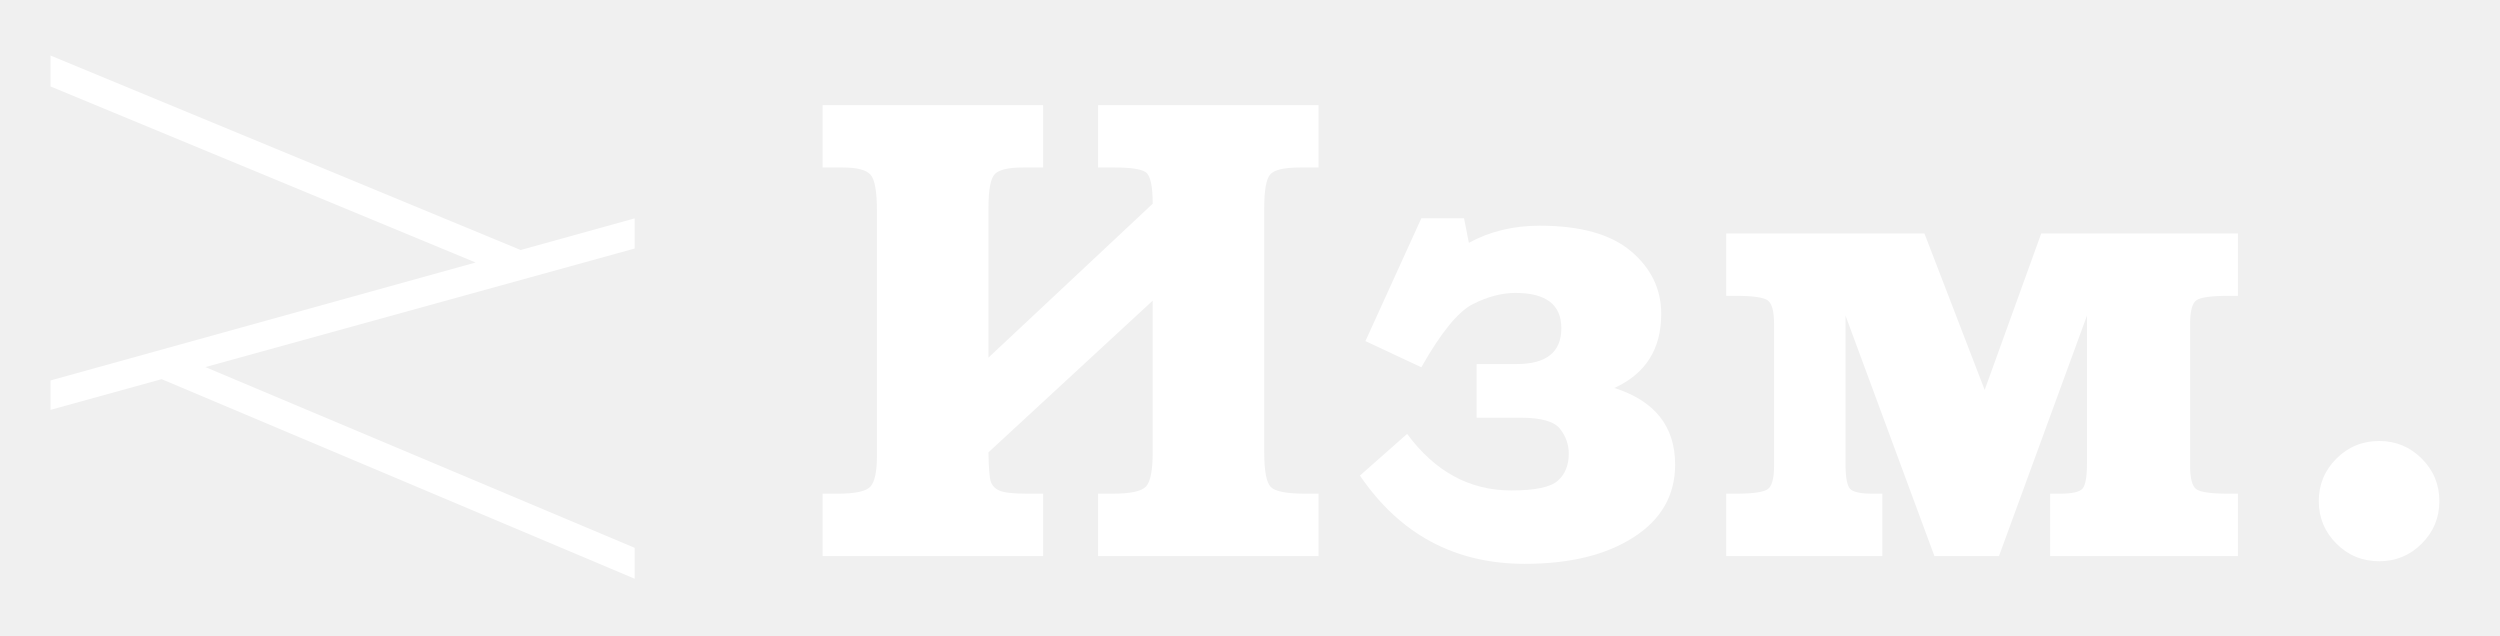
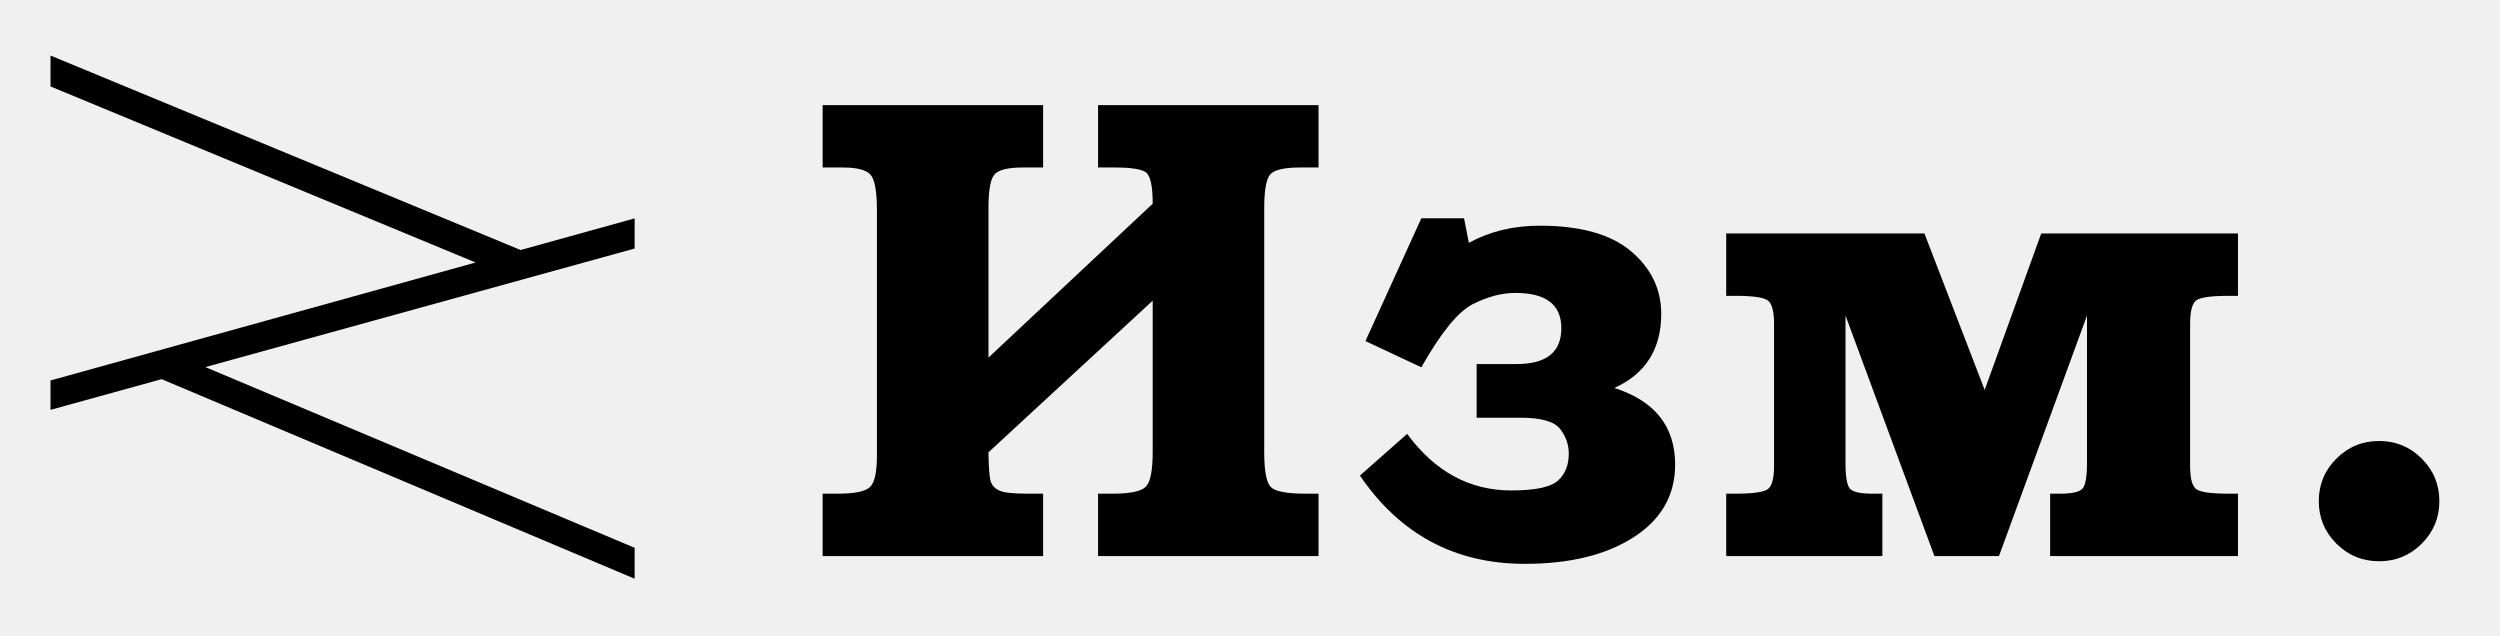
- <svg xmlns="http://www.w3.org/2000/svg" viewBox="0 0 649.467 164.992" style="fill: white" height="48">
+ <svg xmlns="http://www.w3.org/2000/svg" viewBox="0 0 649.467 164.992" style="fill: black" height="48">
  <g>
    <path d="M213.709,27.304h57.277v16.209h-5.291c-3.695,0-6.104,0.561-7.223,1.68c-1.121,1.121-1.68,4.06-1.68,8.818v38.884     l42.664-39.976c0-4.703-0.627-7.446-1.879-8.23c-1.252-0.783-3.882-1.176-7.89-1.176h-4.425V27.304h57.277v16.209h-4.787     c-4.088,0-6.664,0.588-7.727,1.764c-1.064,1.176-1.596,4.088-1.596,8.734v63.492c0,4.871,0.573,7.882,1.722,9.029     c1.147,1.148,4.157,1.721,9.028,1.721h3.359v16.209h-57.277v-16.209h3.757c4.674,0,7.583-0.629,8.724-1.889     s1.712-4.215,1.712-8.863V78.102l-42.664,39.401c0.055,3.977,0.252,6.496,0.588,7.559c0.336,1.064,1.092,1.863,2.268,2.395     c1.176,0.532,3.639,0.797,7.391,0.797h3.947v16.209h-57.277v-16.209h3.887c4.618,0,7.476-0.629,8.574-1.889     c1.099-1.26,1.648-3.906,1.648-7.938v-63.66c0-4.982-0.55-8.104-1.648-9.364c-1.098-1.26-3.506-1.89-7.223-1.89h-5.238V27.304z" />
    <path d="M380.334,56.699l1.26,6.383c5.43-2.967,11.561-4.451,18.393-4.451c10.582,0,18.49,2.212,23.726,6.635     c5.234,4.424,7.853,9.855,7.853,16.293c0,9.126-4.061,15.537-12.178,19.232c10.525,3.359,15.789,9.994,15.789,19.904     c0,7.951-3.584,14.236-10.75,18.855c-7.168,4.619-16.602,6.928-28.303,6.928c-18.141,0-32.418-7.643-42.832-22.928l12.262-10.834     c7.223,9.799,16.236,14.697,27.043,14.697c6.158,0,10.189-0.84,12.094-2.52c1.902-1.68,2.855-4.031,2.855-7.055     c0-2.352-0.756-4.492-2.268-6.424s-4.928-2.898-10.246-2.898H383.61V94.575h10.414c7.727,0,11.59-3.107,11.59-9.322     c0-6.102-3.977-9.154-11.926-9.154c-3.527,0-7.209,0.966-11.044,2.897c-3.836,1.932-8.302,7.405-13.396,16.418l-14.529-6.803     l14.529-31.914H380.334z" />
    <path d="M530.286,60.646h51.107v16.209h-2.436c-4.535,0-7.336,0.393-8.398,1.176c-1.064,0.785-1.596,2.828-1.596,6.131v36.869     c0,3.248,0.531,5.264,1.596,6.047c1.063,0.785,3.863,1.176,8.398,1.176h2.436v16.209h-48.795v-16.209h2.52     c3.135,0,5.094-0.433,5.879-1.301c0.783-0.867,1.176-3.094,1.176-6.678V81.978l-22.865,62.484h-16.773l-23.098-62.484v38.296     c0,3.641,0.395,5.879,1.187,6.719c0.79,0.84,2.738,1.26,5.846,1.26h2.542v16.209h-40.564v-16.209h2.436     c4.479,0,7.265-0.391,8.356-1.176c1.092-0.783,1.638-2.799,1.638-6.047V84.162c0-3.247-0.533-5.276-1.596-6.089     c-1.064-0.811-3.863-1.218-8.398-1.218h-2.436V60.646h51.492l15.653,40.648L530.286,60.646z" />
    <path d="M618.094,114.563c4.311,0,7.992,1.527,11.044,4.578c3.051,3.052,4.577,6.732,4.577,11.043     c0,4.313-1.526,7.994-4.577,11.045c-3.052,3.052-6.733,4.576-11.044,4.576c-4.367,0-8.077-1.524-11.128-4.576     c-3.052-3.051-4.577-6.732-4.577-11.045c0-4.311,1.525-7.991,4.577-11.043C610.017,116.091,613.727,114.563,618.094,114.563z" />
  </g>
  <path d="M164.87,64.565v-7.834L13.124,98.837v7.637L164.87,64.565z M133.239,72.203l3.928-6.463L13.124,14.43v8.029L133.239,72.203z    M164.87,150.343v-8.029L43.927,91.396L40,97.661L164.87,150.343z" />
</svg>
